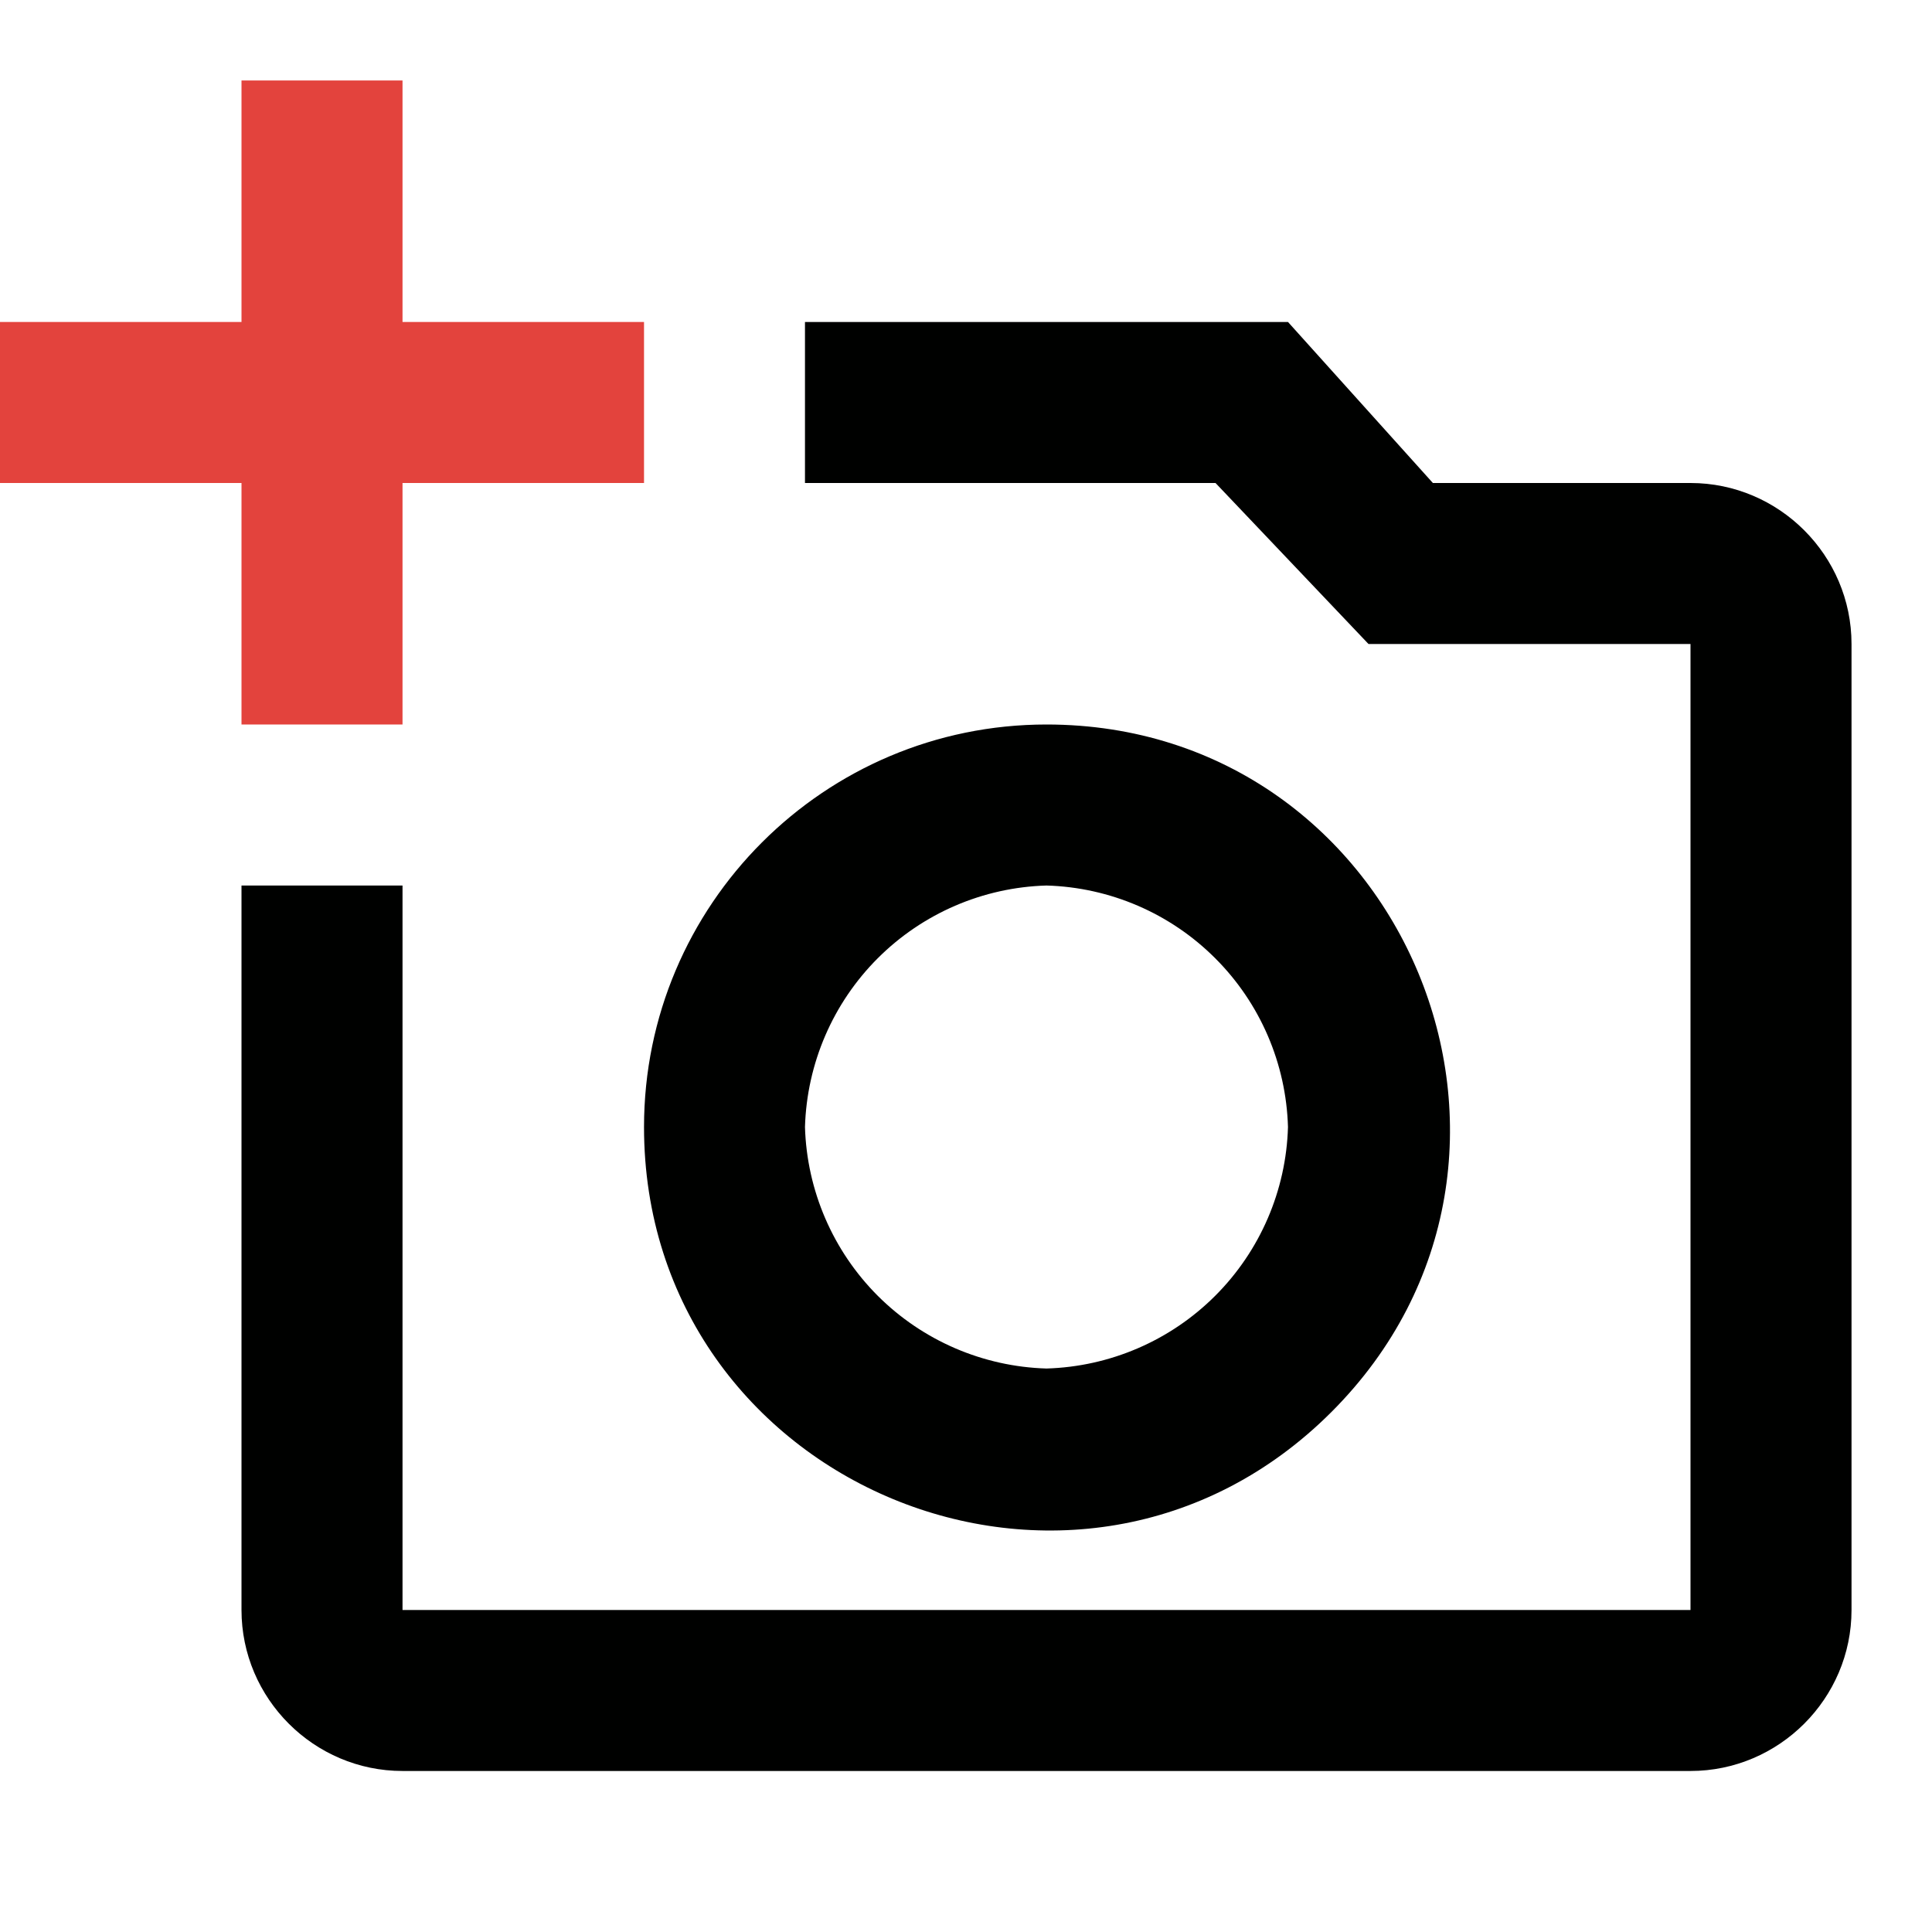
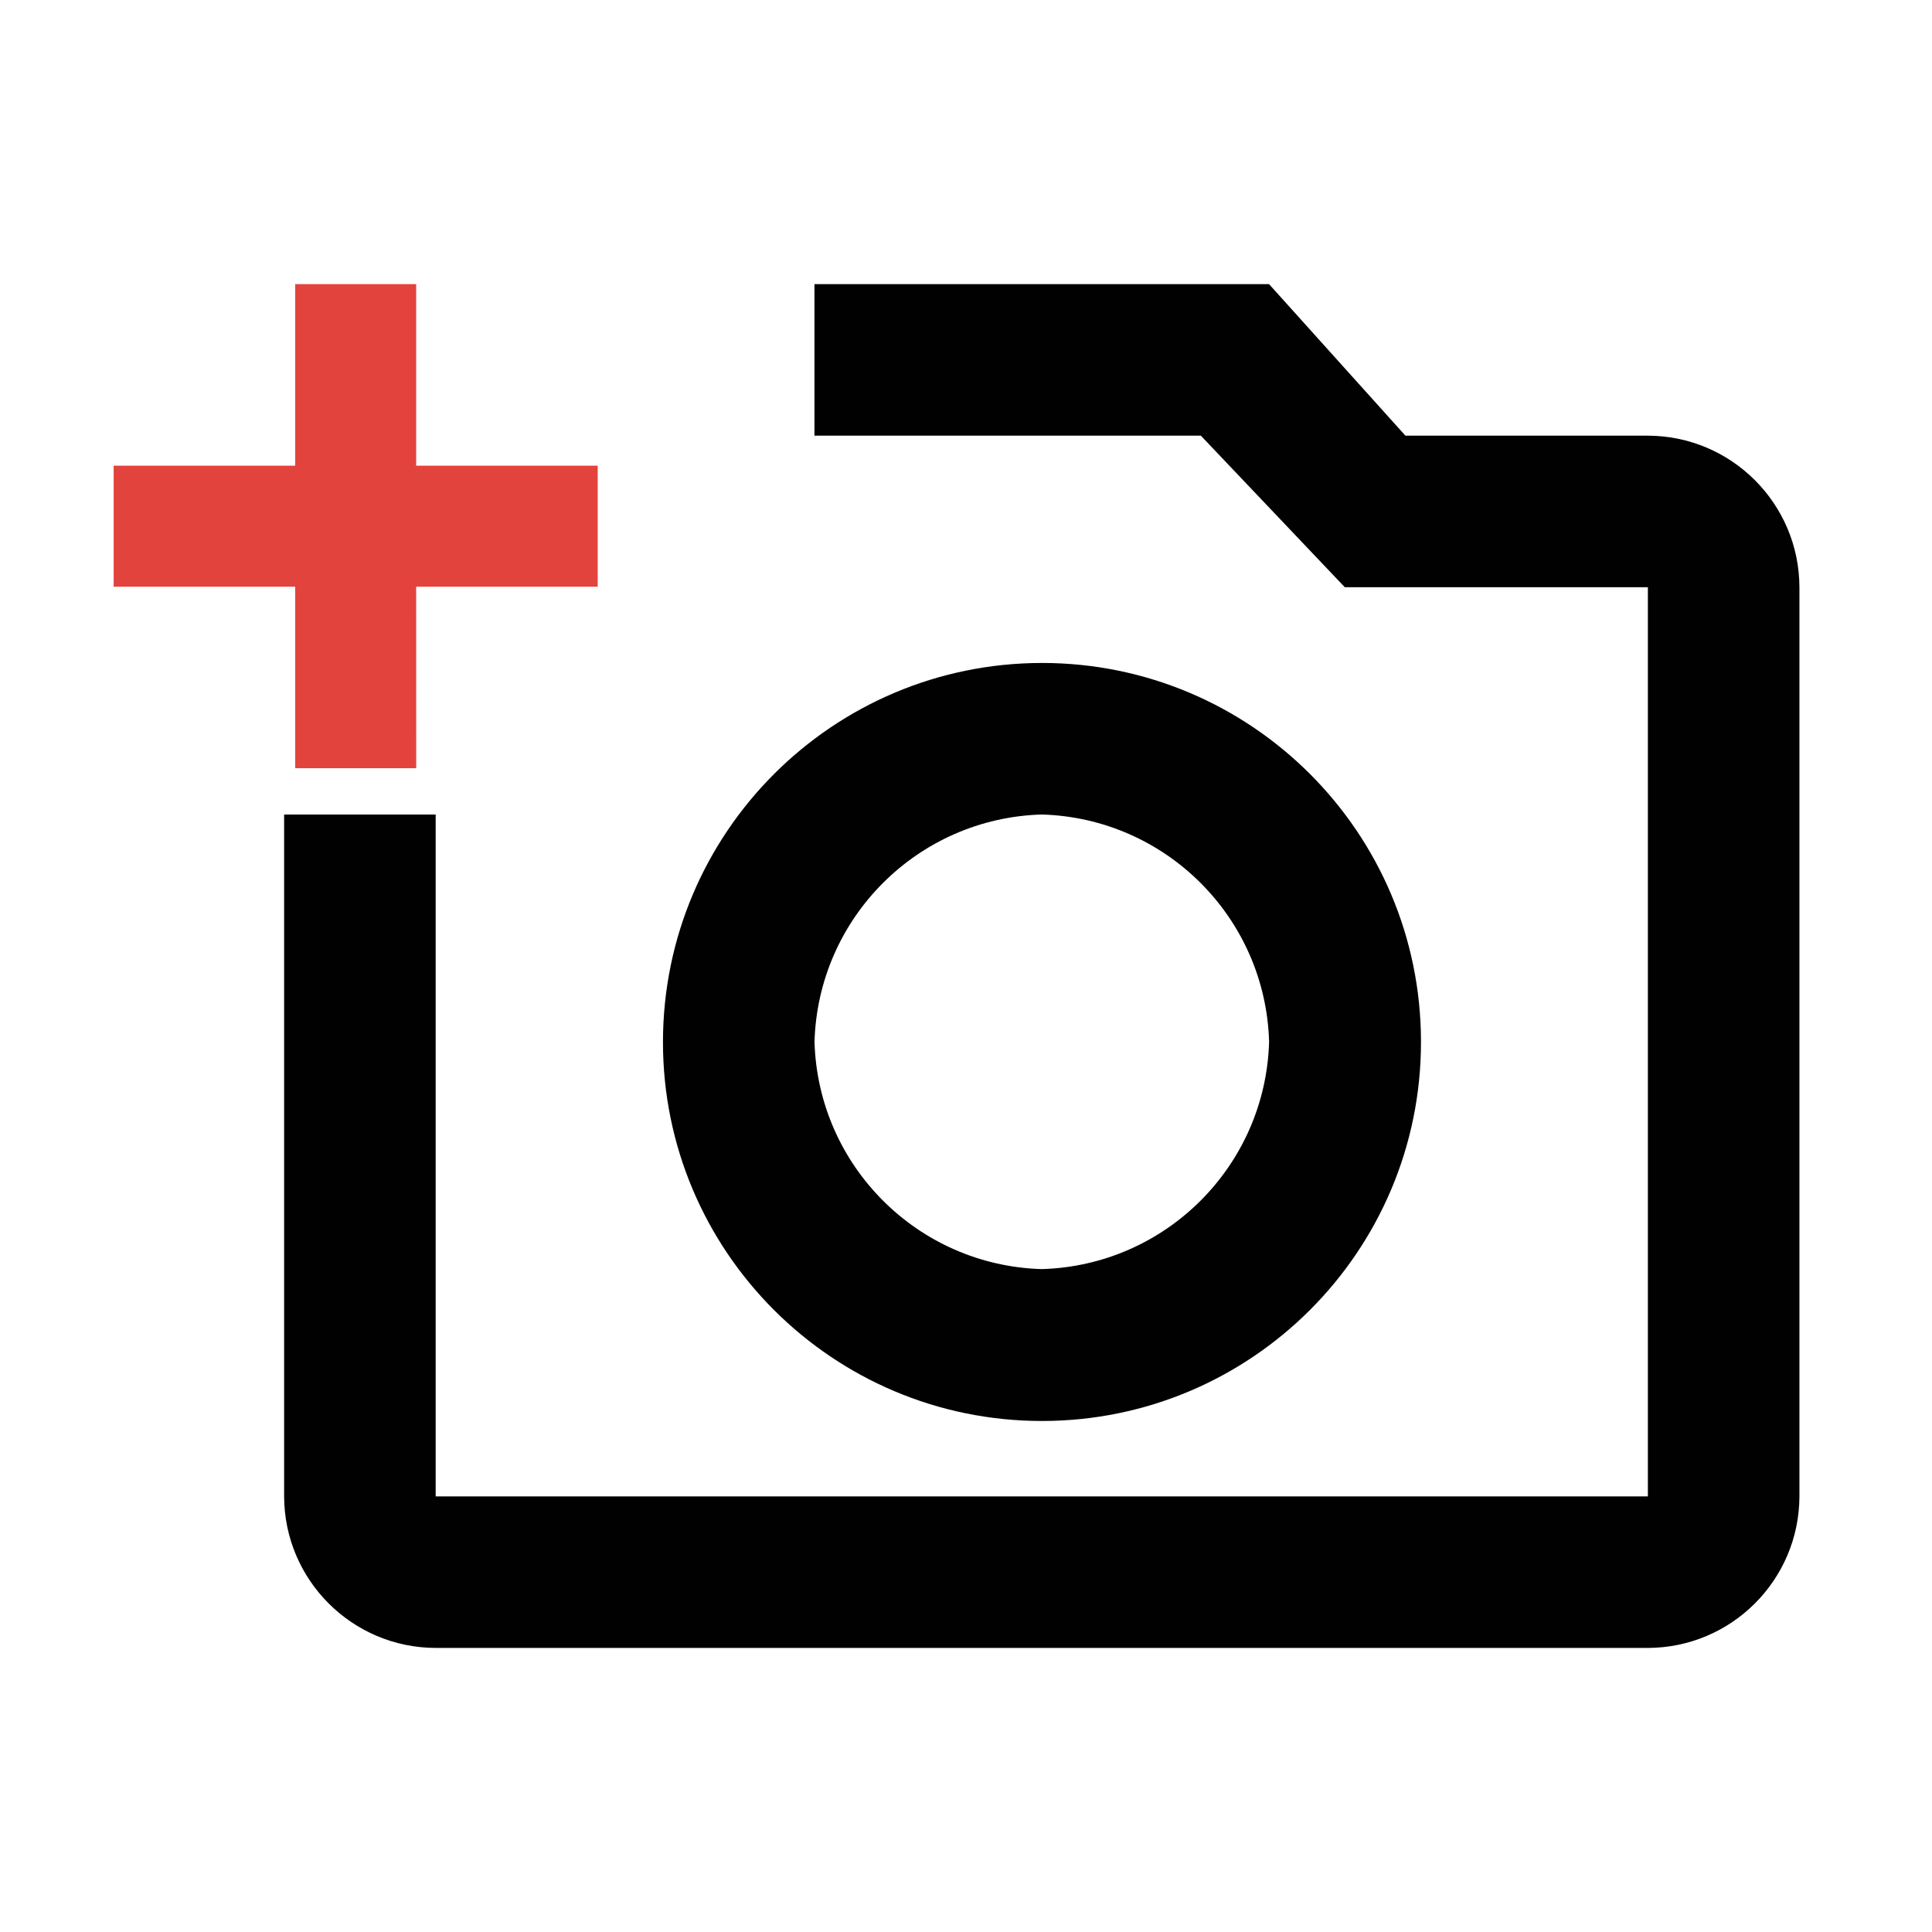
- <svg xmlns="http://www.w3.org/2000/svg" width="32" height="32" viewBox="0 0 32 32" fill="none">
-   <path d="M28 8H23.733L21.333 5.333H13.333V8H20.133L22.667 10.667H28V26.667H6.667V14.667H4V26.667C4 28.133 5.2 29.333 6.667 29.333H28C29.467 29.333 30.667 28.133 30.667 26.667V10.667C30.667 9.2 29.467 8 28 8ZM10.667 18.667C10.667 24.6 17.853 27.587 22.053 23.387C26.253 19.187 23.267 12 17.333 12C13.653 12 10.667 14.987 10.667 18.667ZM17.333 14.667C18.385 14.697 19.385 15.128 20.128 15.872C20.872 16.615 21.303 17.615 21.333 18.667C21.303 19.718 20.872 20.718 20.128 21.462C19.385 22.205 18.385 22.636 17.333 22.667C16.282 22.636 15.282 22.205 14.538 21.462C13.795 20.718 13.364 19.718 13.333 18.667C13.364 17.615 13.795 16.615 14.538 15.872C15.282 15.128 16.282 14.697 17.333 14.667Z" fill="#000100" />
-   <path d="M6.667 8H10.667V5.333H6.667V1.333H4V5.333H0V8H4V12H6.667" fill="#E3433D" />
+ <svg xmlns="http://www.w3.org/2000/svg" width="34" height="34" viewBox="0 0 34 34">
+   <g id="mdi_camera-plus-outline" transform="translate(1 -0.333)">
+     <rect id="Rectangle_5" data-name="Rectangle 5" width="34" height="34" transform="translate(-1 0.333)" fill="none" />
+     <path id="Path_16" data-name="Path 16" d="M28,8H23.733l-2.4-2.667h-8V8h6.8l2.533,2.667H28v16H6.667v-12H4v12a2.675,2.675,0,0,0,2.667,2.667H28a2.675,2.675,0,0,0,2.667-2.667v-16A2.675,2.675,0,0,0,28,8ZM10.667,18.667A6.67,6.67,0,1,0,17.333,12,6.674,6.674,0,0,0,10.667,18.667Zm6.667-4a4.12,4.12,0,0,1,4,4,4.12,4.12,0,0,1-4,4,4.12,4.12,0,0,1-4-4,4.12,4.12,0,0,1,4-4Z" fill="#000100" />
+     <path id="Path_17" data-name="Path 17" d="M5.324,6.658H8.519V4.528H5.324V1.333H3.195V4.528H0v2.13H3.195V9.852h2.13" transform="translate(1 4)" fill="#e3433d" />
+   </g>
</svg>
